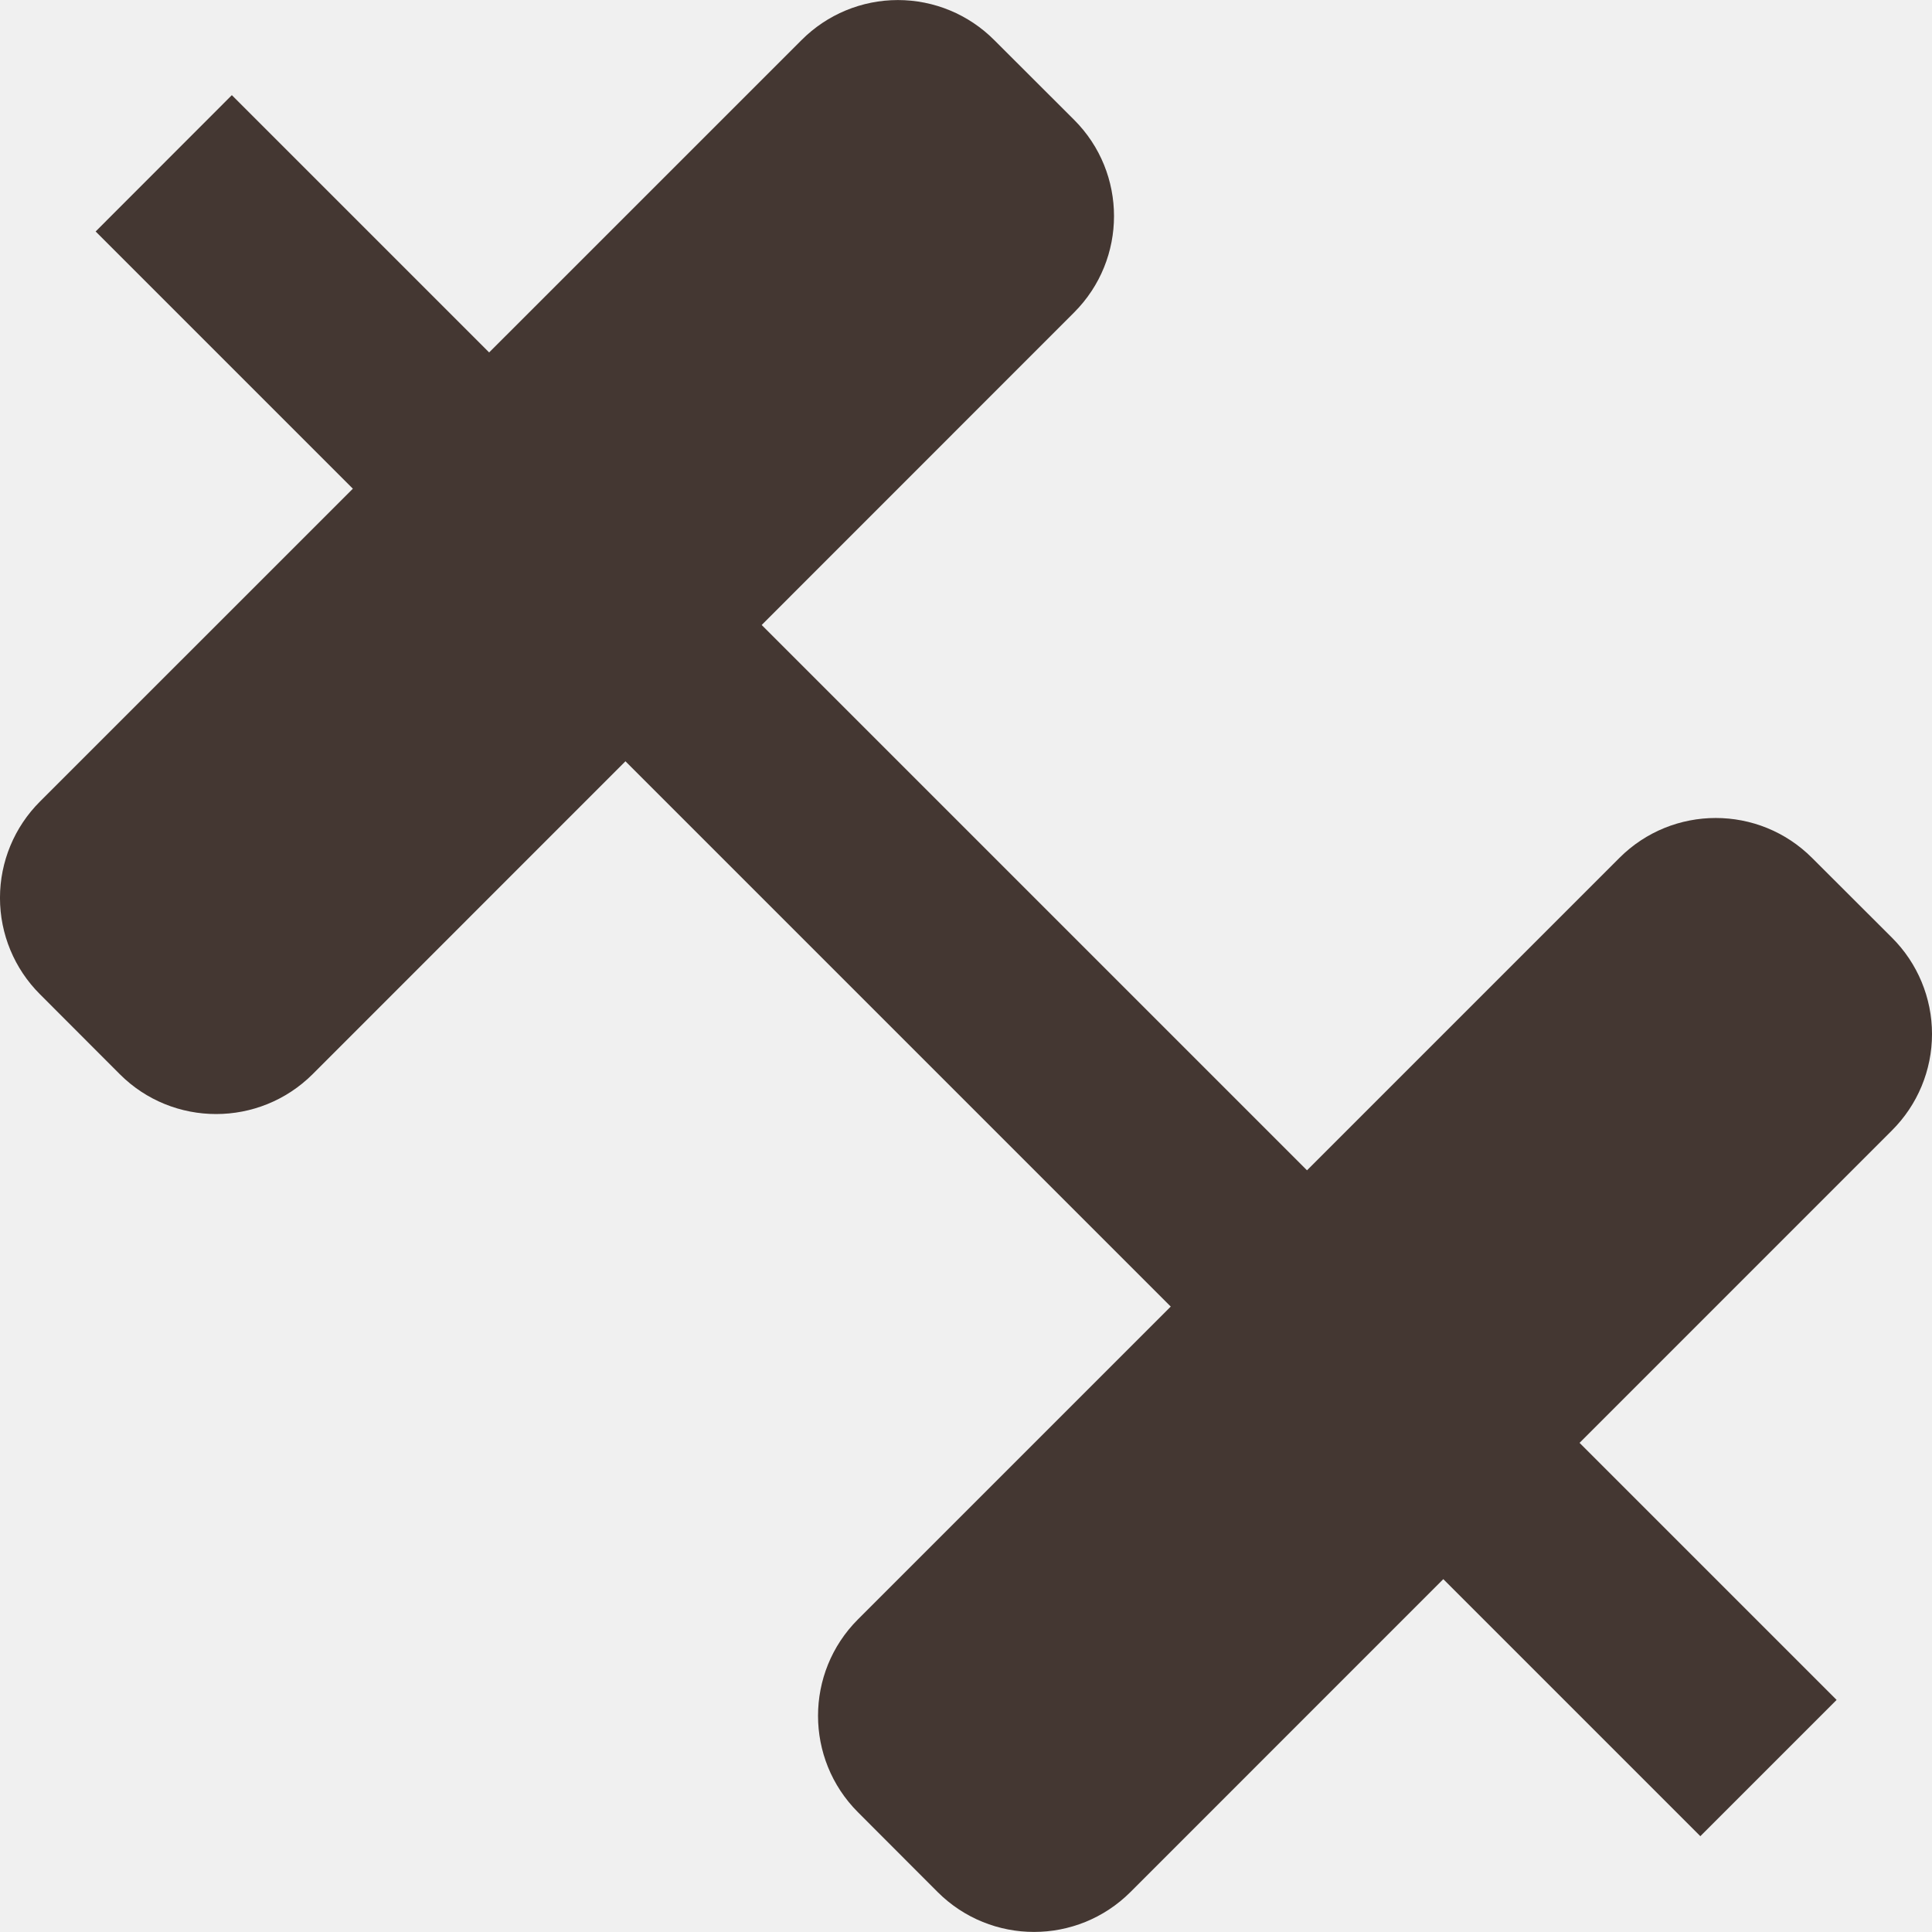
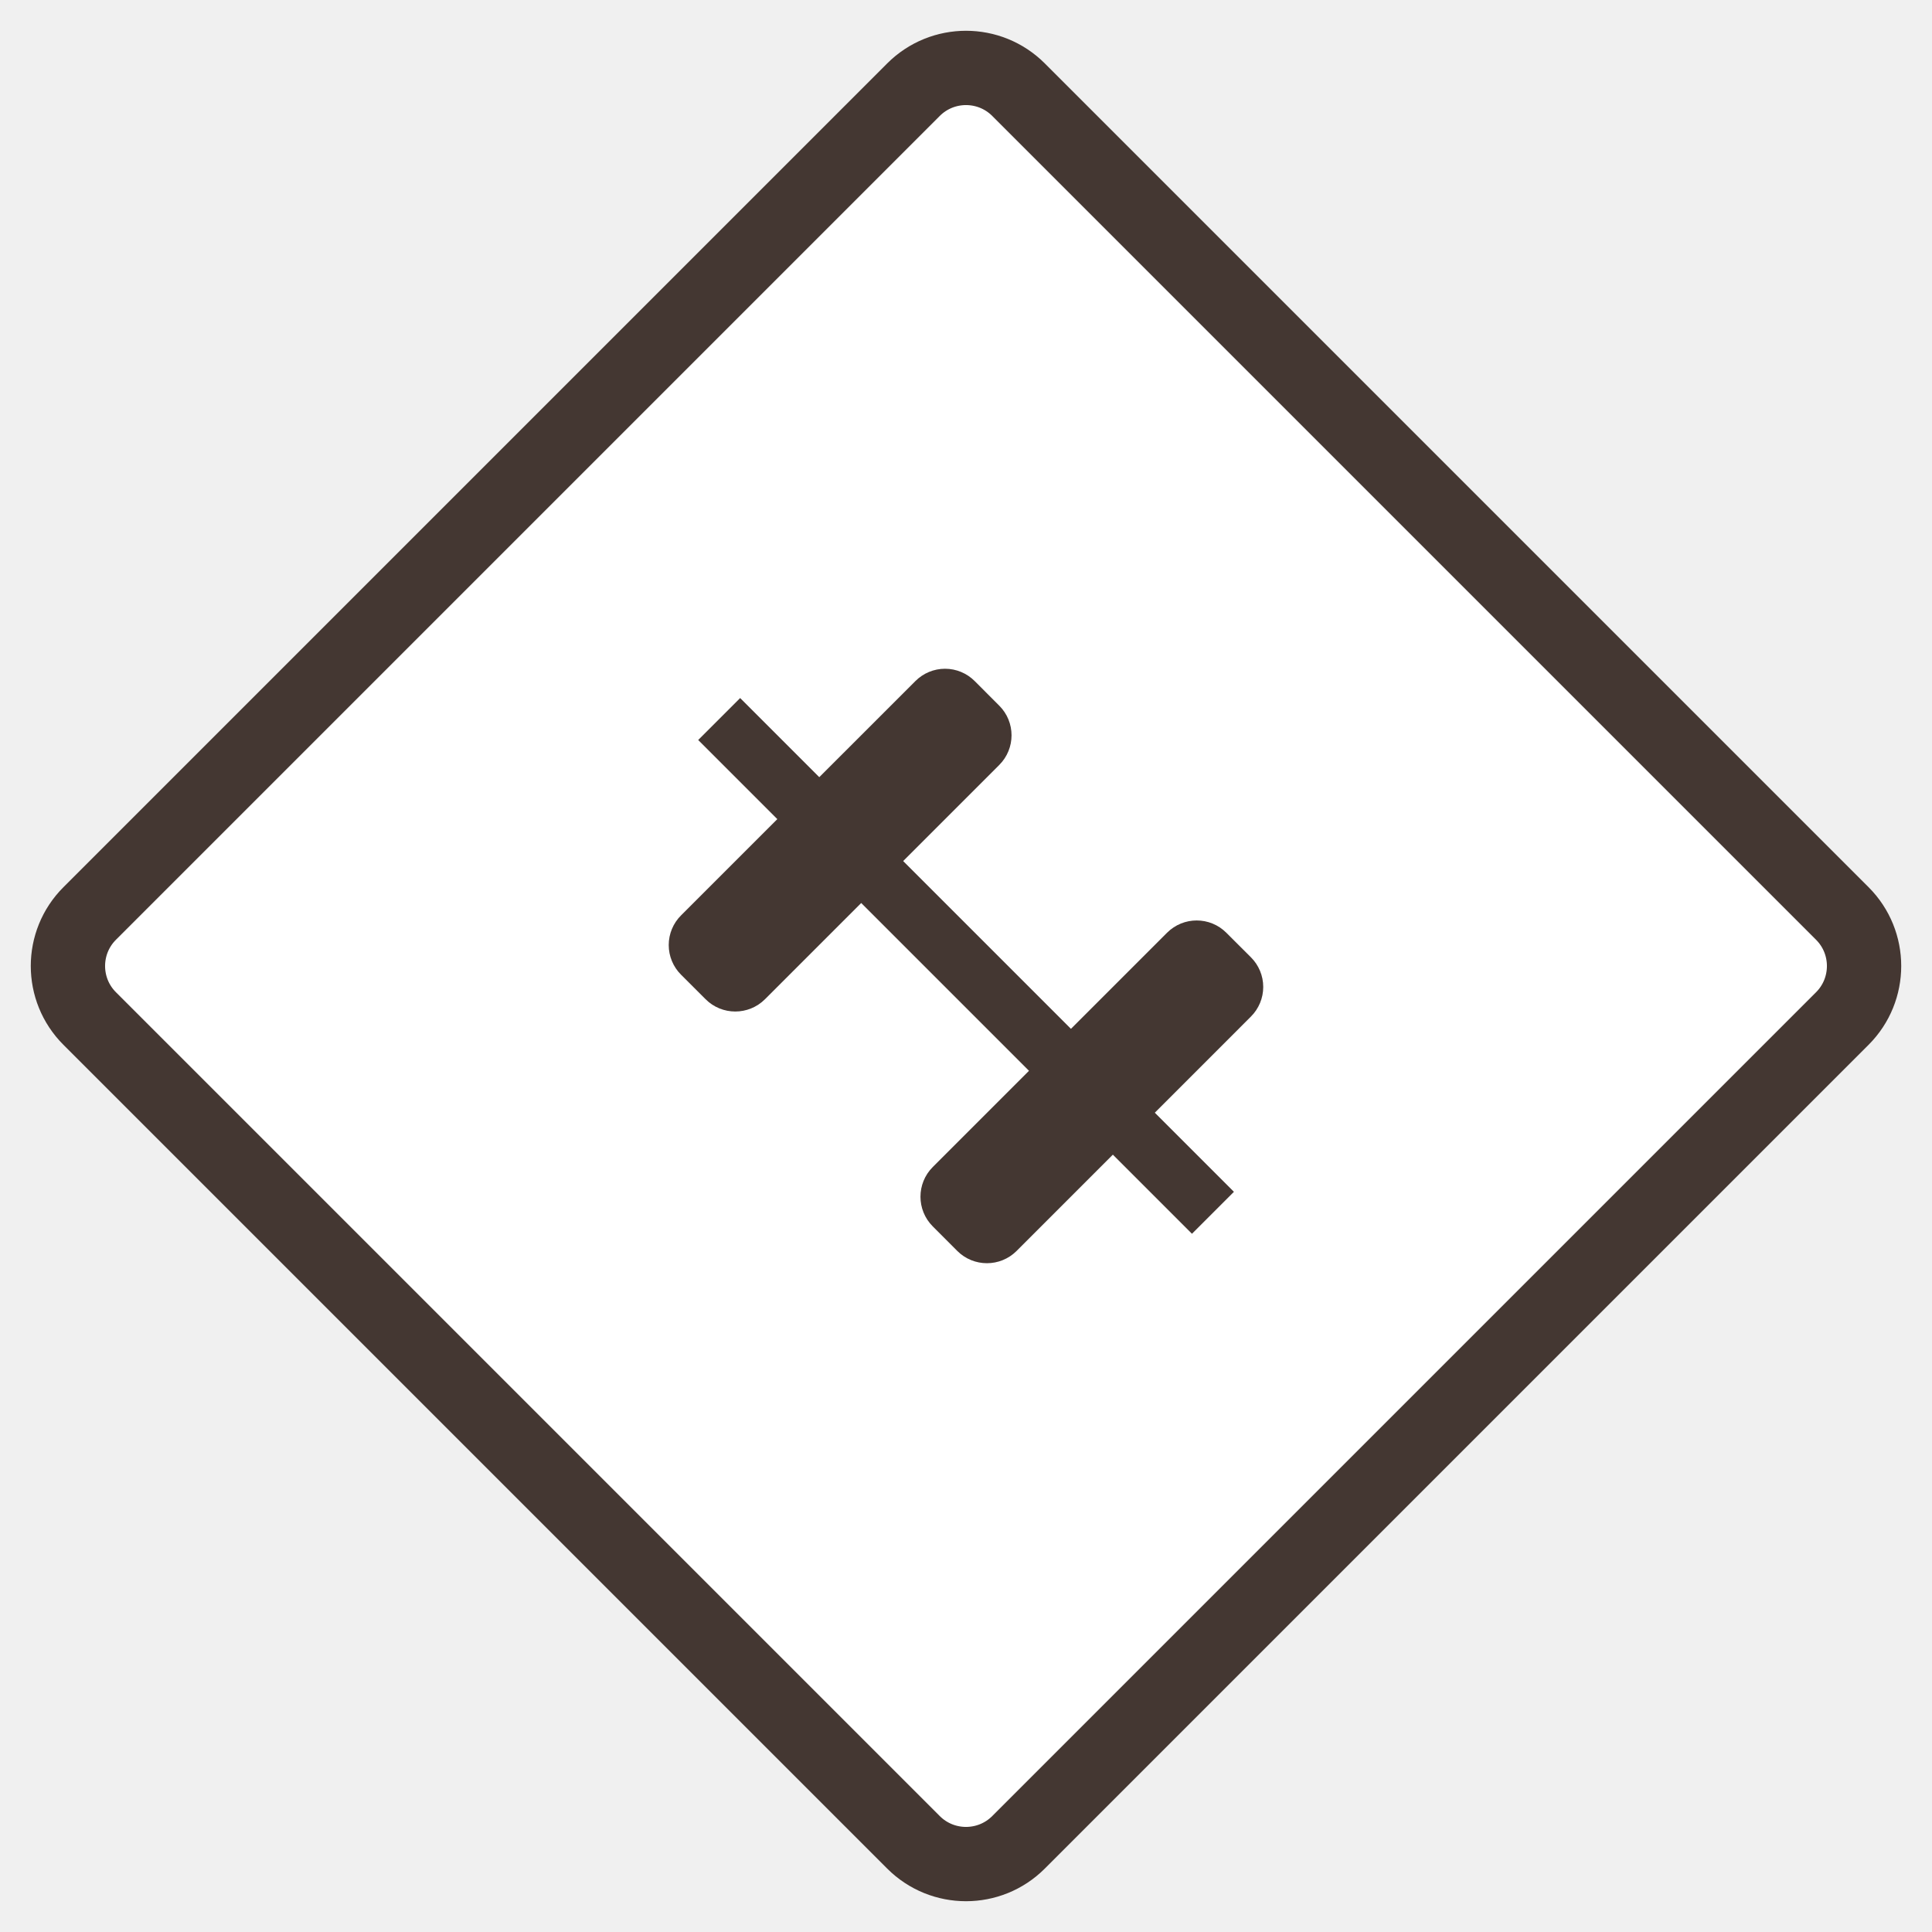
- <svg xmlns="http://www.w3.org/2000/svg" width="16" height="16" fill="none">
-   <path fill-rule="evenodd" clip-rule="evenodd" d="M.992 8.896l-.661-.662a1.127 1.127 0 010-1.596L6.638.332a1.126 1.126 0 011.596 0l.661.66c.441.44.441 1.155 0 1.596L2.589 8.896c-.442.44-1.157.44-1.597 0zm6.773 6.773l-.66-.661a1.13 1.13 0 010-1.597l6.306-6.306a1.128 1.128 0 011.596 0l.661.66a1.126 1.126 0 010 1.597l-6.306 6.307a1.13 1.13 0 01-1.597 0z" fill="#443732" />
-   <path fill-rule="evenodd" clip-rule="evenodd" d="M14.082 15.207L.792 1.917 1.92.788l13.29 13.29-1.13 1.13z" fill="#443732" />
+ <svg xmlns="http://www.w3.org/2000/svg" width="52" height="52" fill="none">
+   <path d="M24.586 2.414L2.414 24.586a2 2 0 000 2.828l22.172 22.172a2 2 0 002.828 0l22.172-22.172a2 2 0 000-2.828L27.414 2.414a2 2 0 00-2.828 0z" stroke="#443732" stroke-width="2" fill="#fff" />
+   <path fill-rule="evenodd" clip-rule="evenodd" d="M18.992 26.895l-.661-.66a1.127 1.127 0 010-1.598l6.307-6.306a1.126 1.126 0 011.596 0l.661.662c.441.44.441 1.155 0 1.596l-6.306 6.306c-.442.44-1.157.44-1.597 0zm6.773 6.774l-.66-.661a1.13 1.13 0 010-1.597l6.306-6.306a1.128 1.128 0 011.596 0l.661.66a1.126 1.126 0 010 1.597l-6.306 6.307a1.13 1.13 0 01-1.597 0z" fill="#443732" />
+   <path fill-rule="evenodd" clip-rule="evenodd" d="M32.082 33.207l-13.29-13.29 1.129-1.129 13.29 13.29-1.13 1.13z" fill="#443732" />
</svg>
